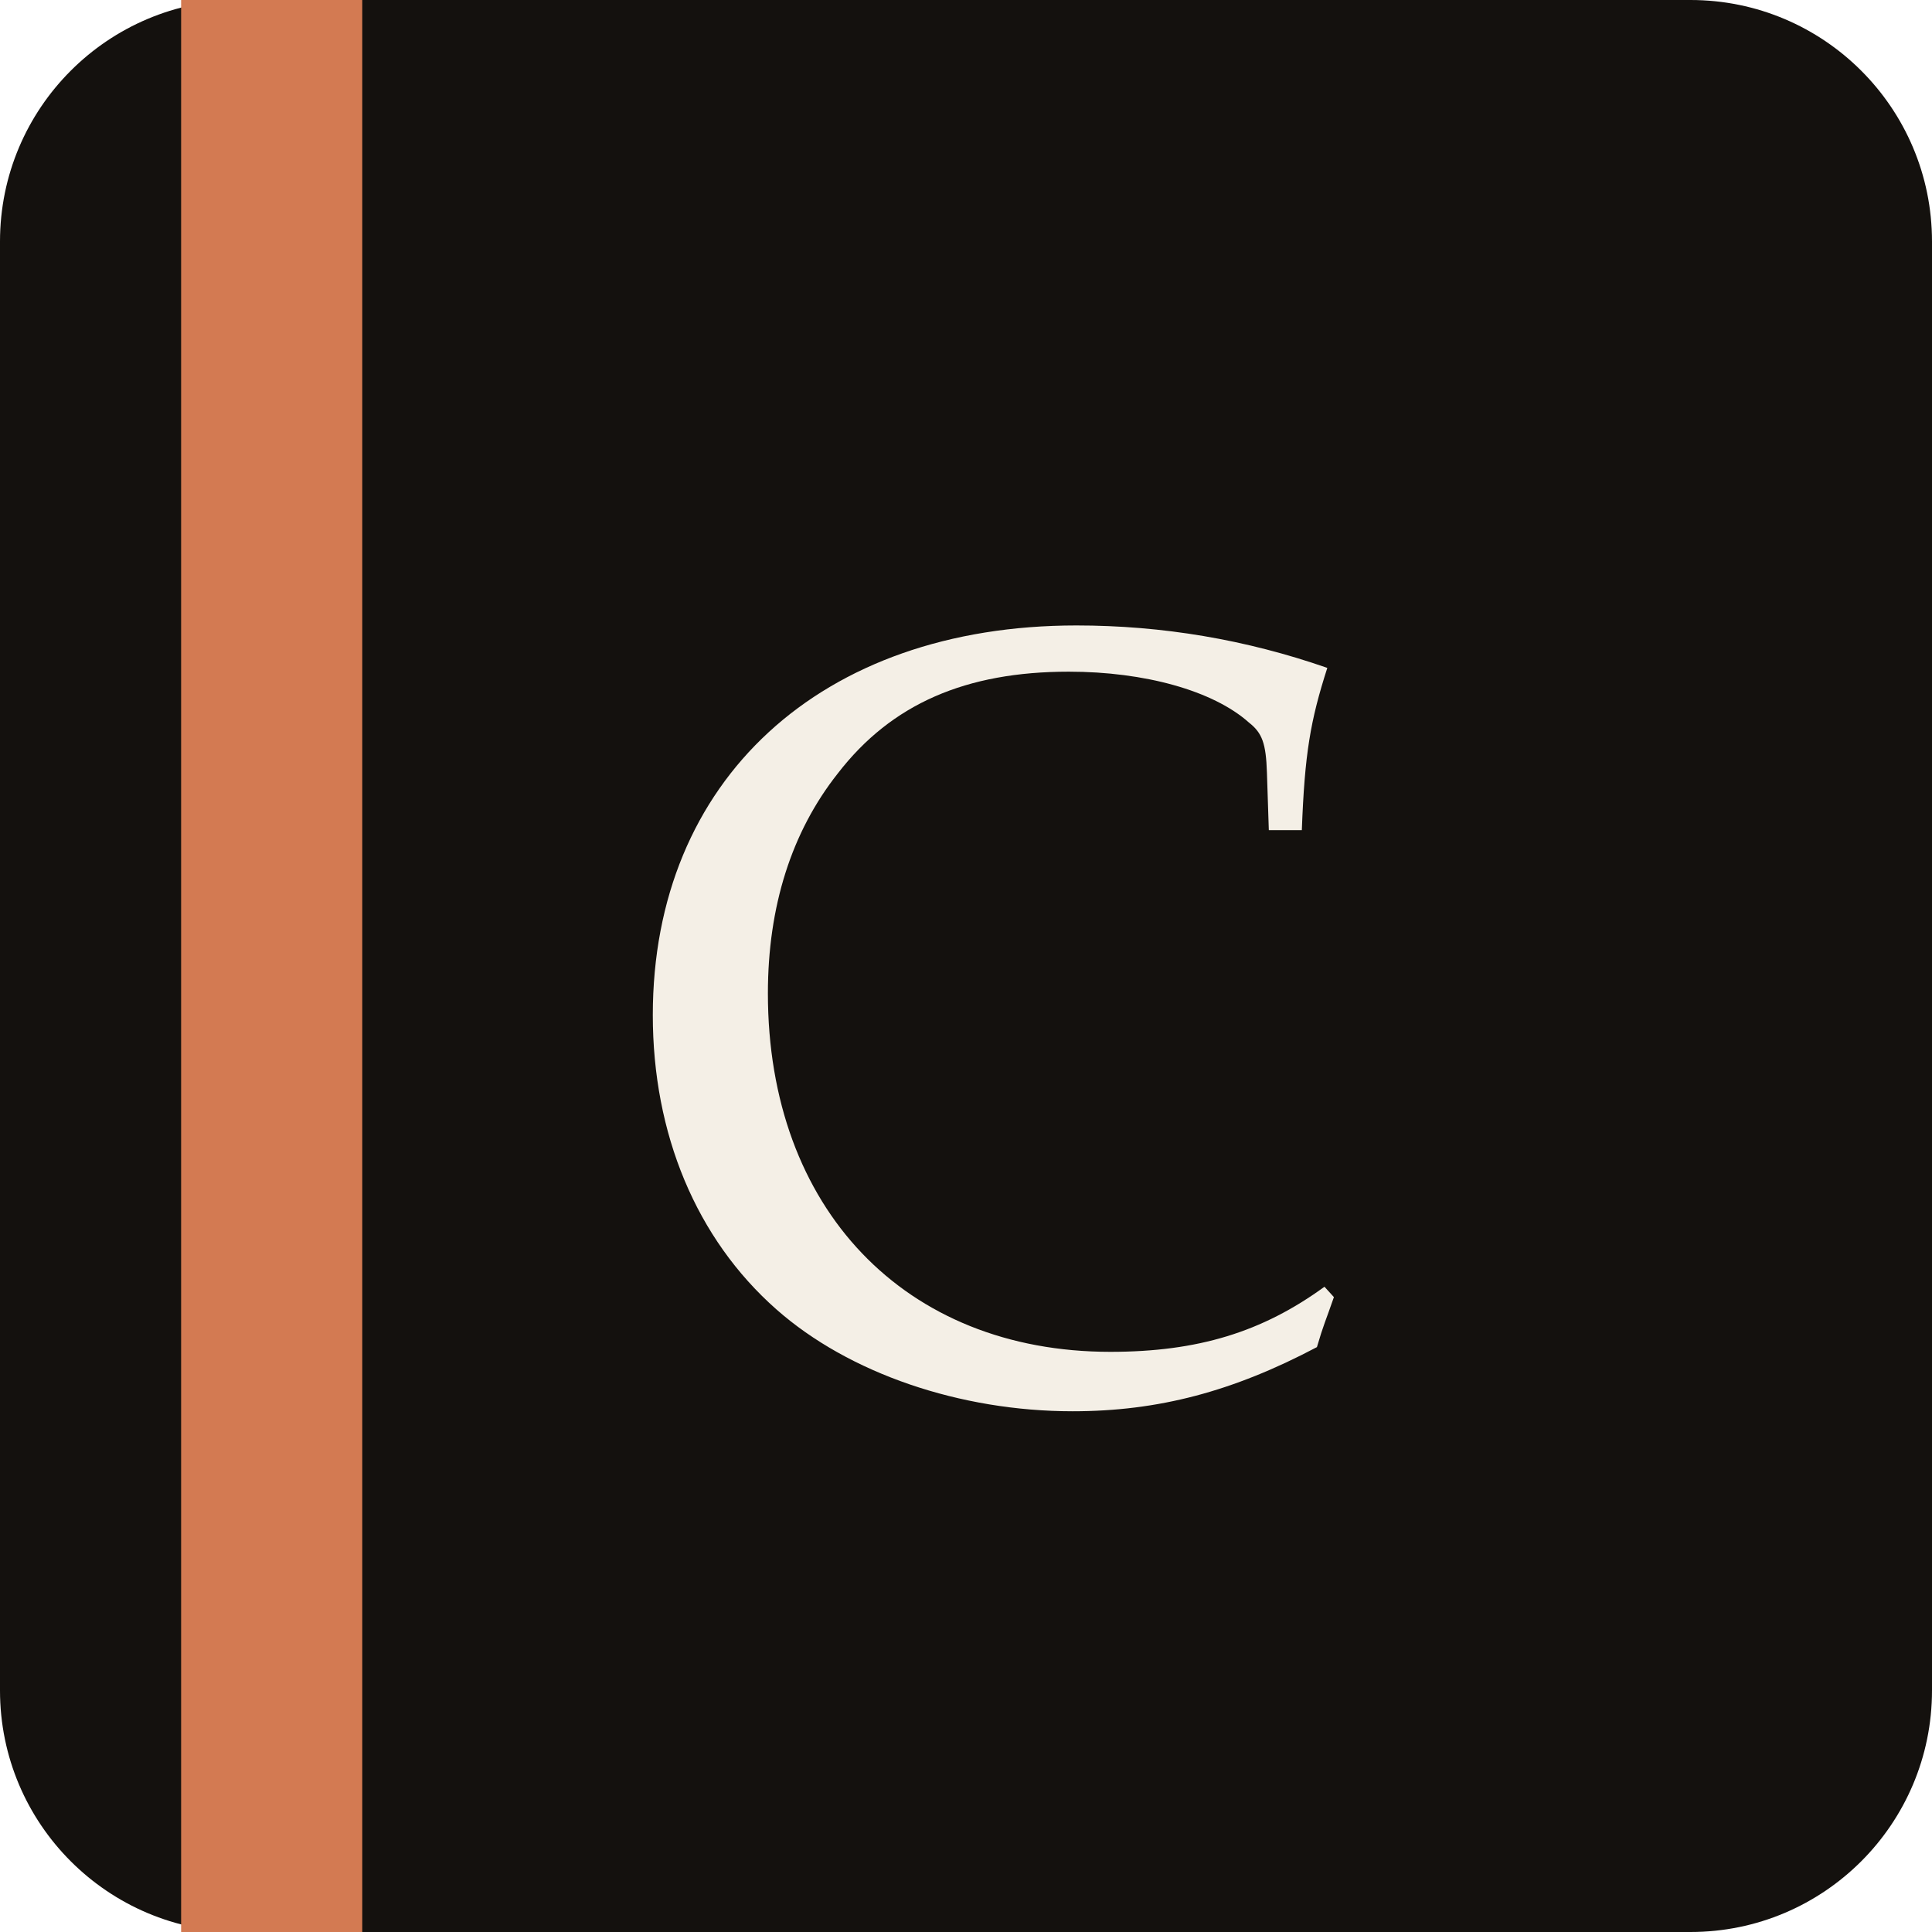
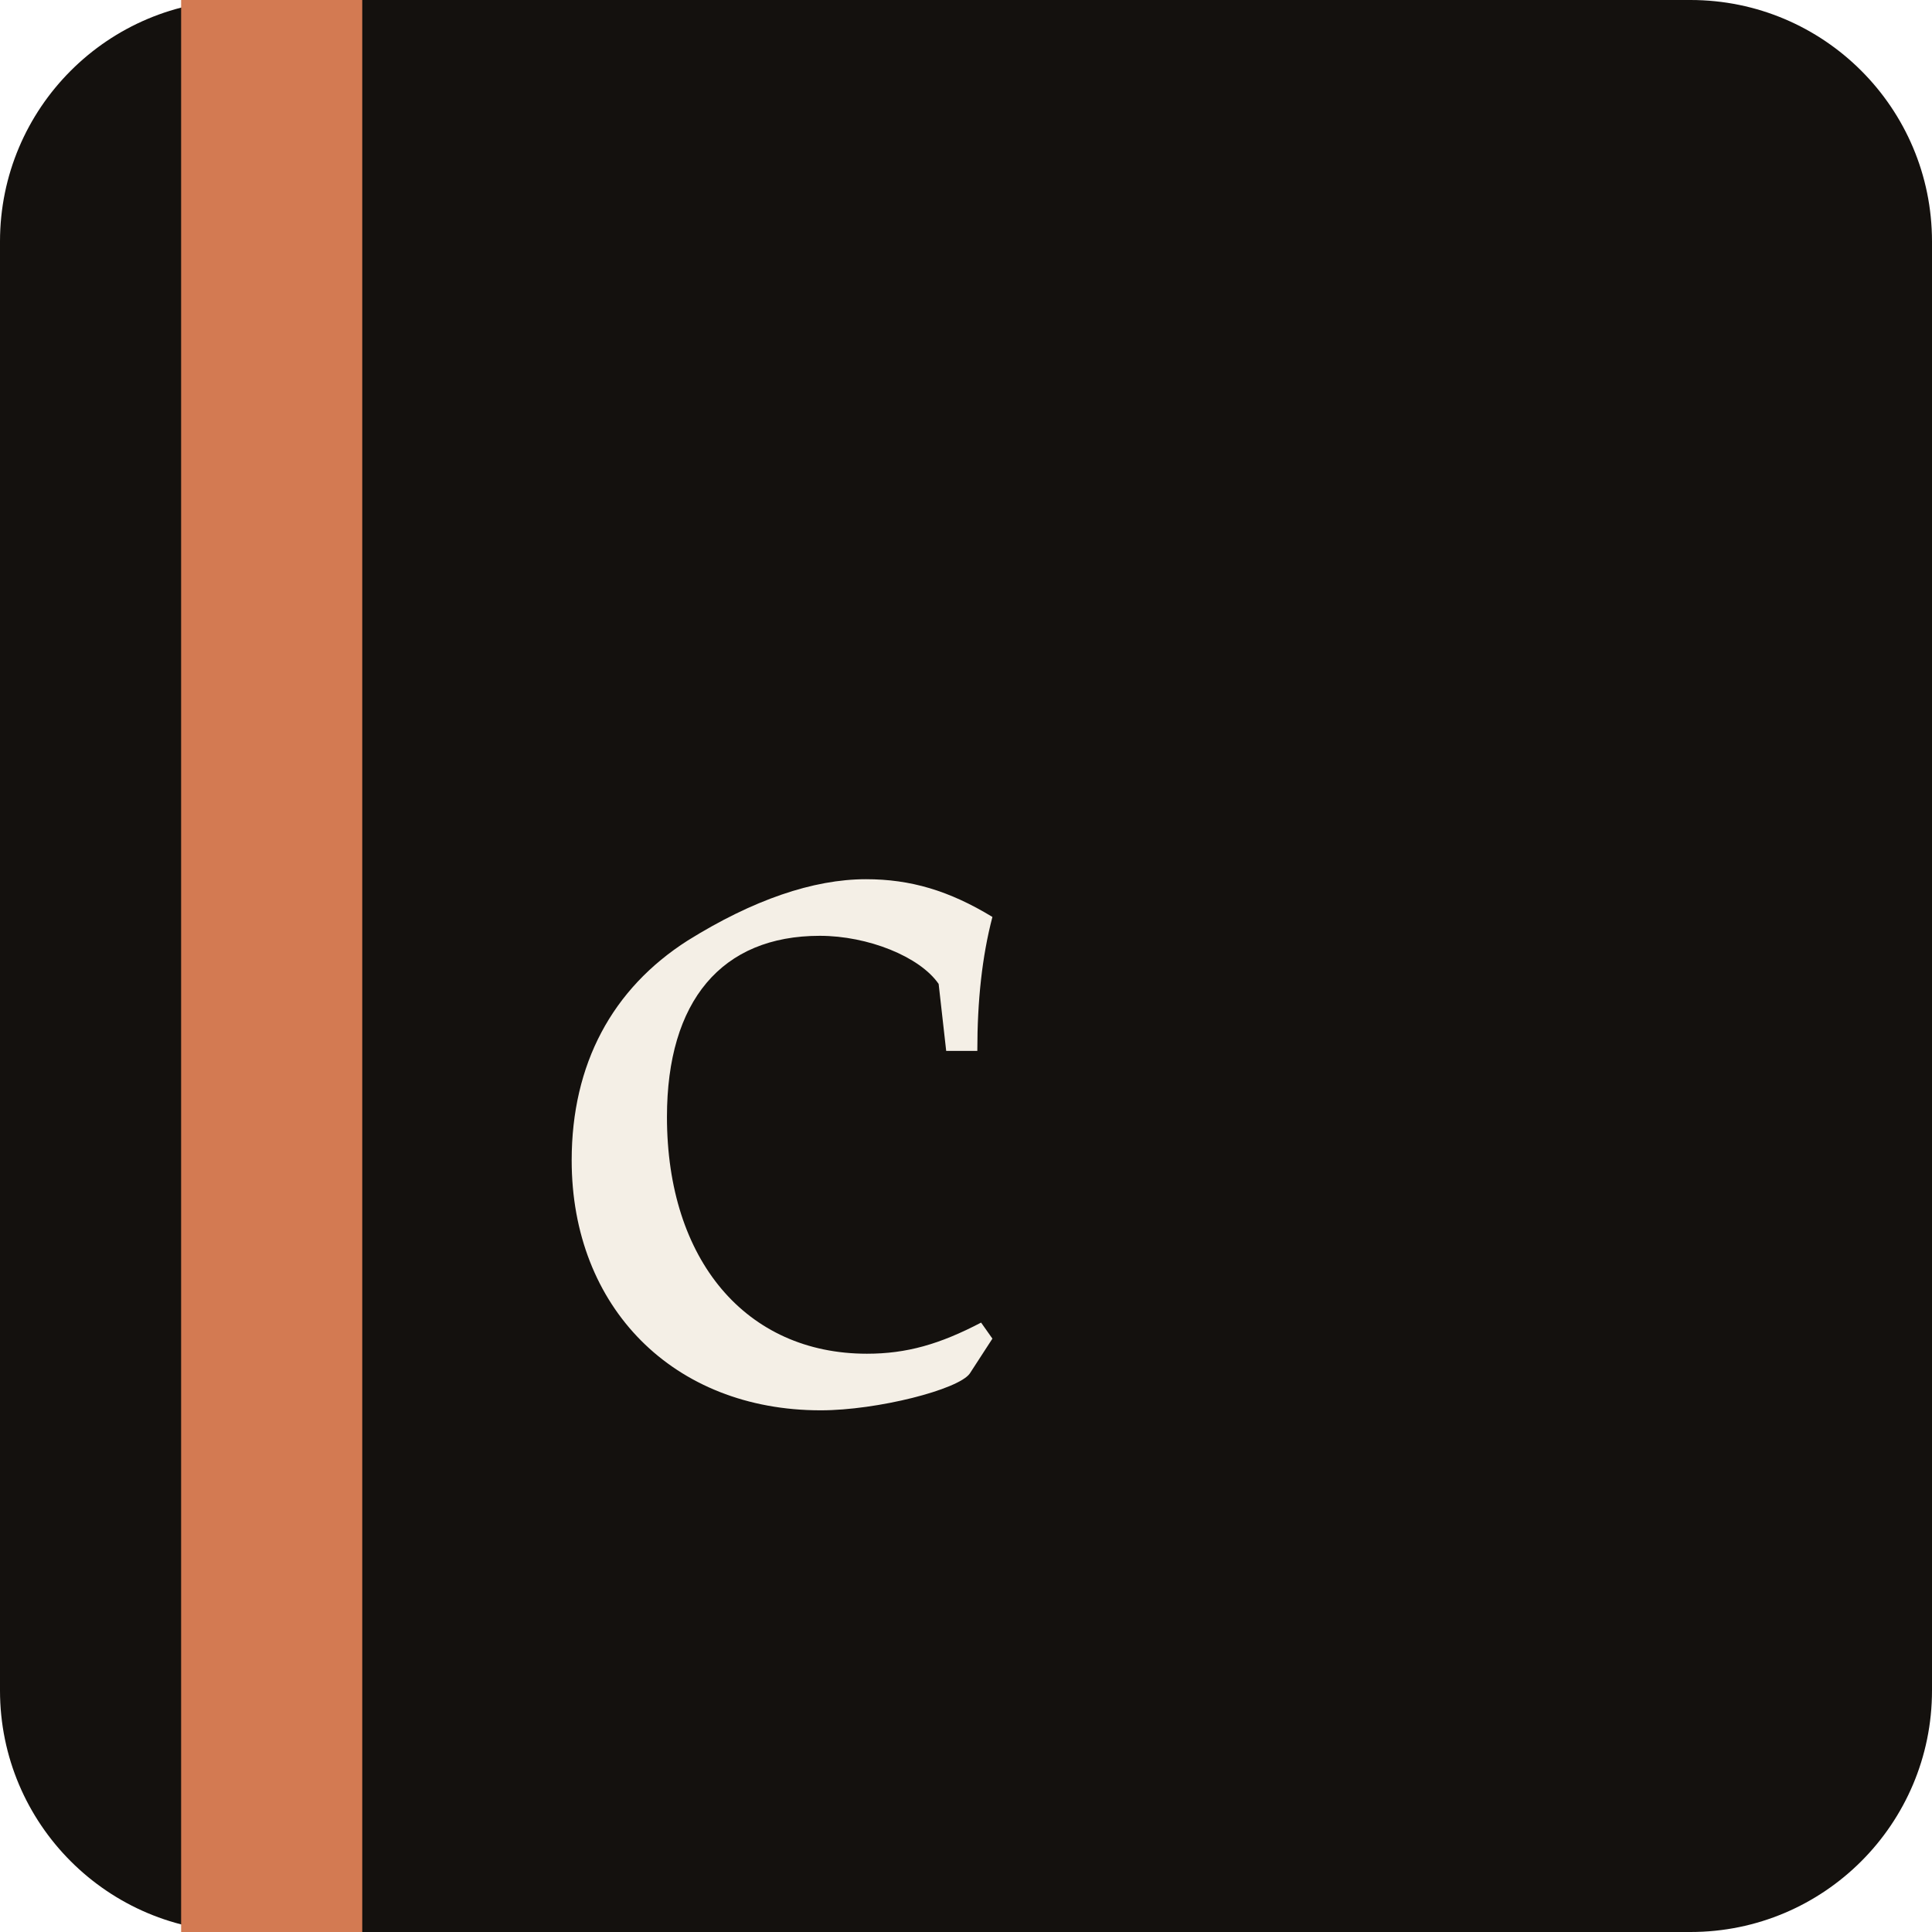
<svg xmlns="http://www.w3.org/2000/svg" viewBox="0 0 32 32">
  <rect width="32" height="32" rx="4" fill="#14110e" />
  <rect x="3" y="0" width="3" height="32" fill="#d37a52" />
-   <text x="10" y="23" fill="#f4efe6" font-family="Palatino, Georgia, serif" font-size="18">С</text>
+   <text x="9" y="23" fill="#f4efe6" font-family="Palatino, Georgia, serif" font-size="18">c</text>
</svg>
